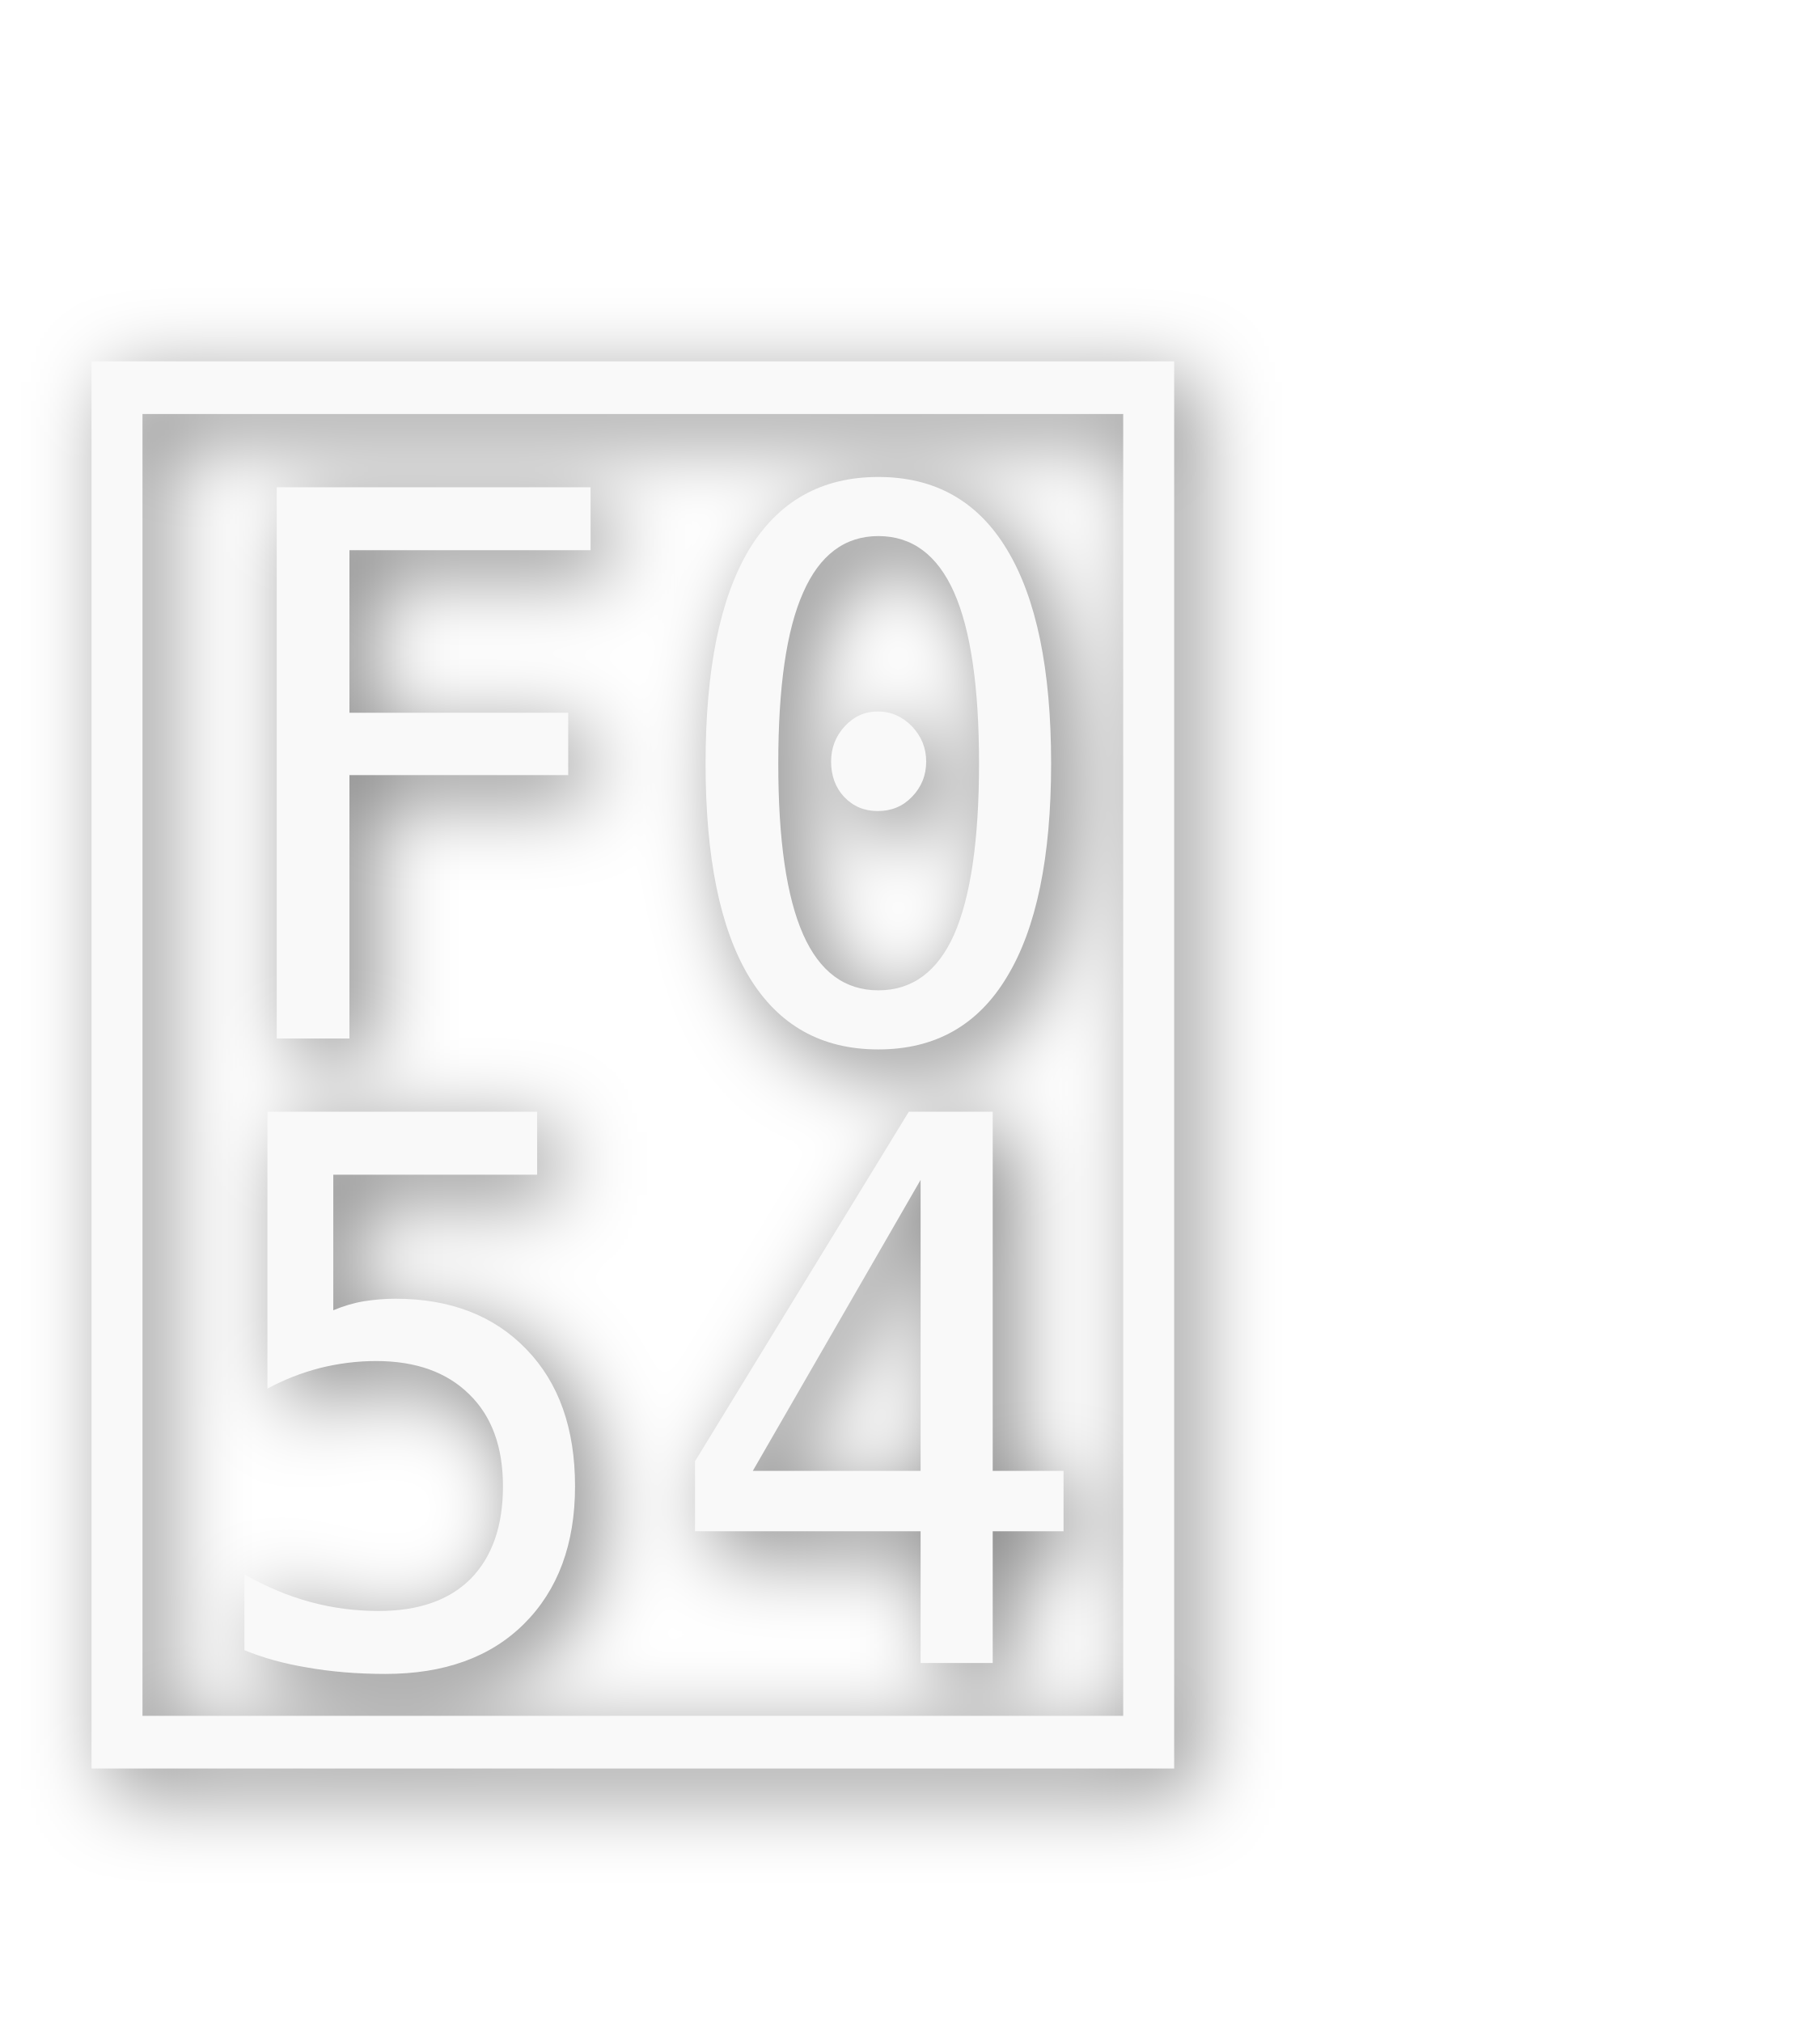
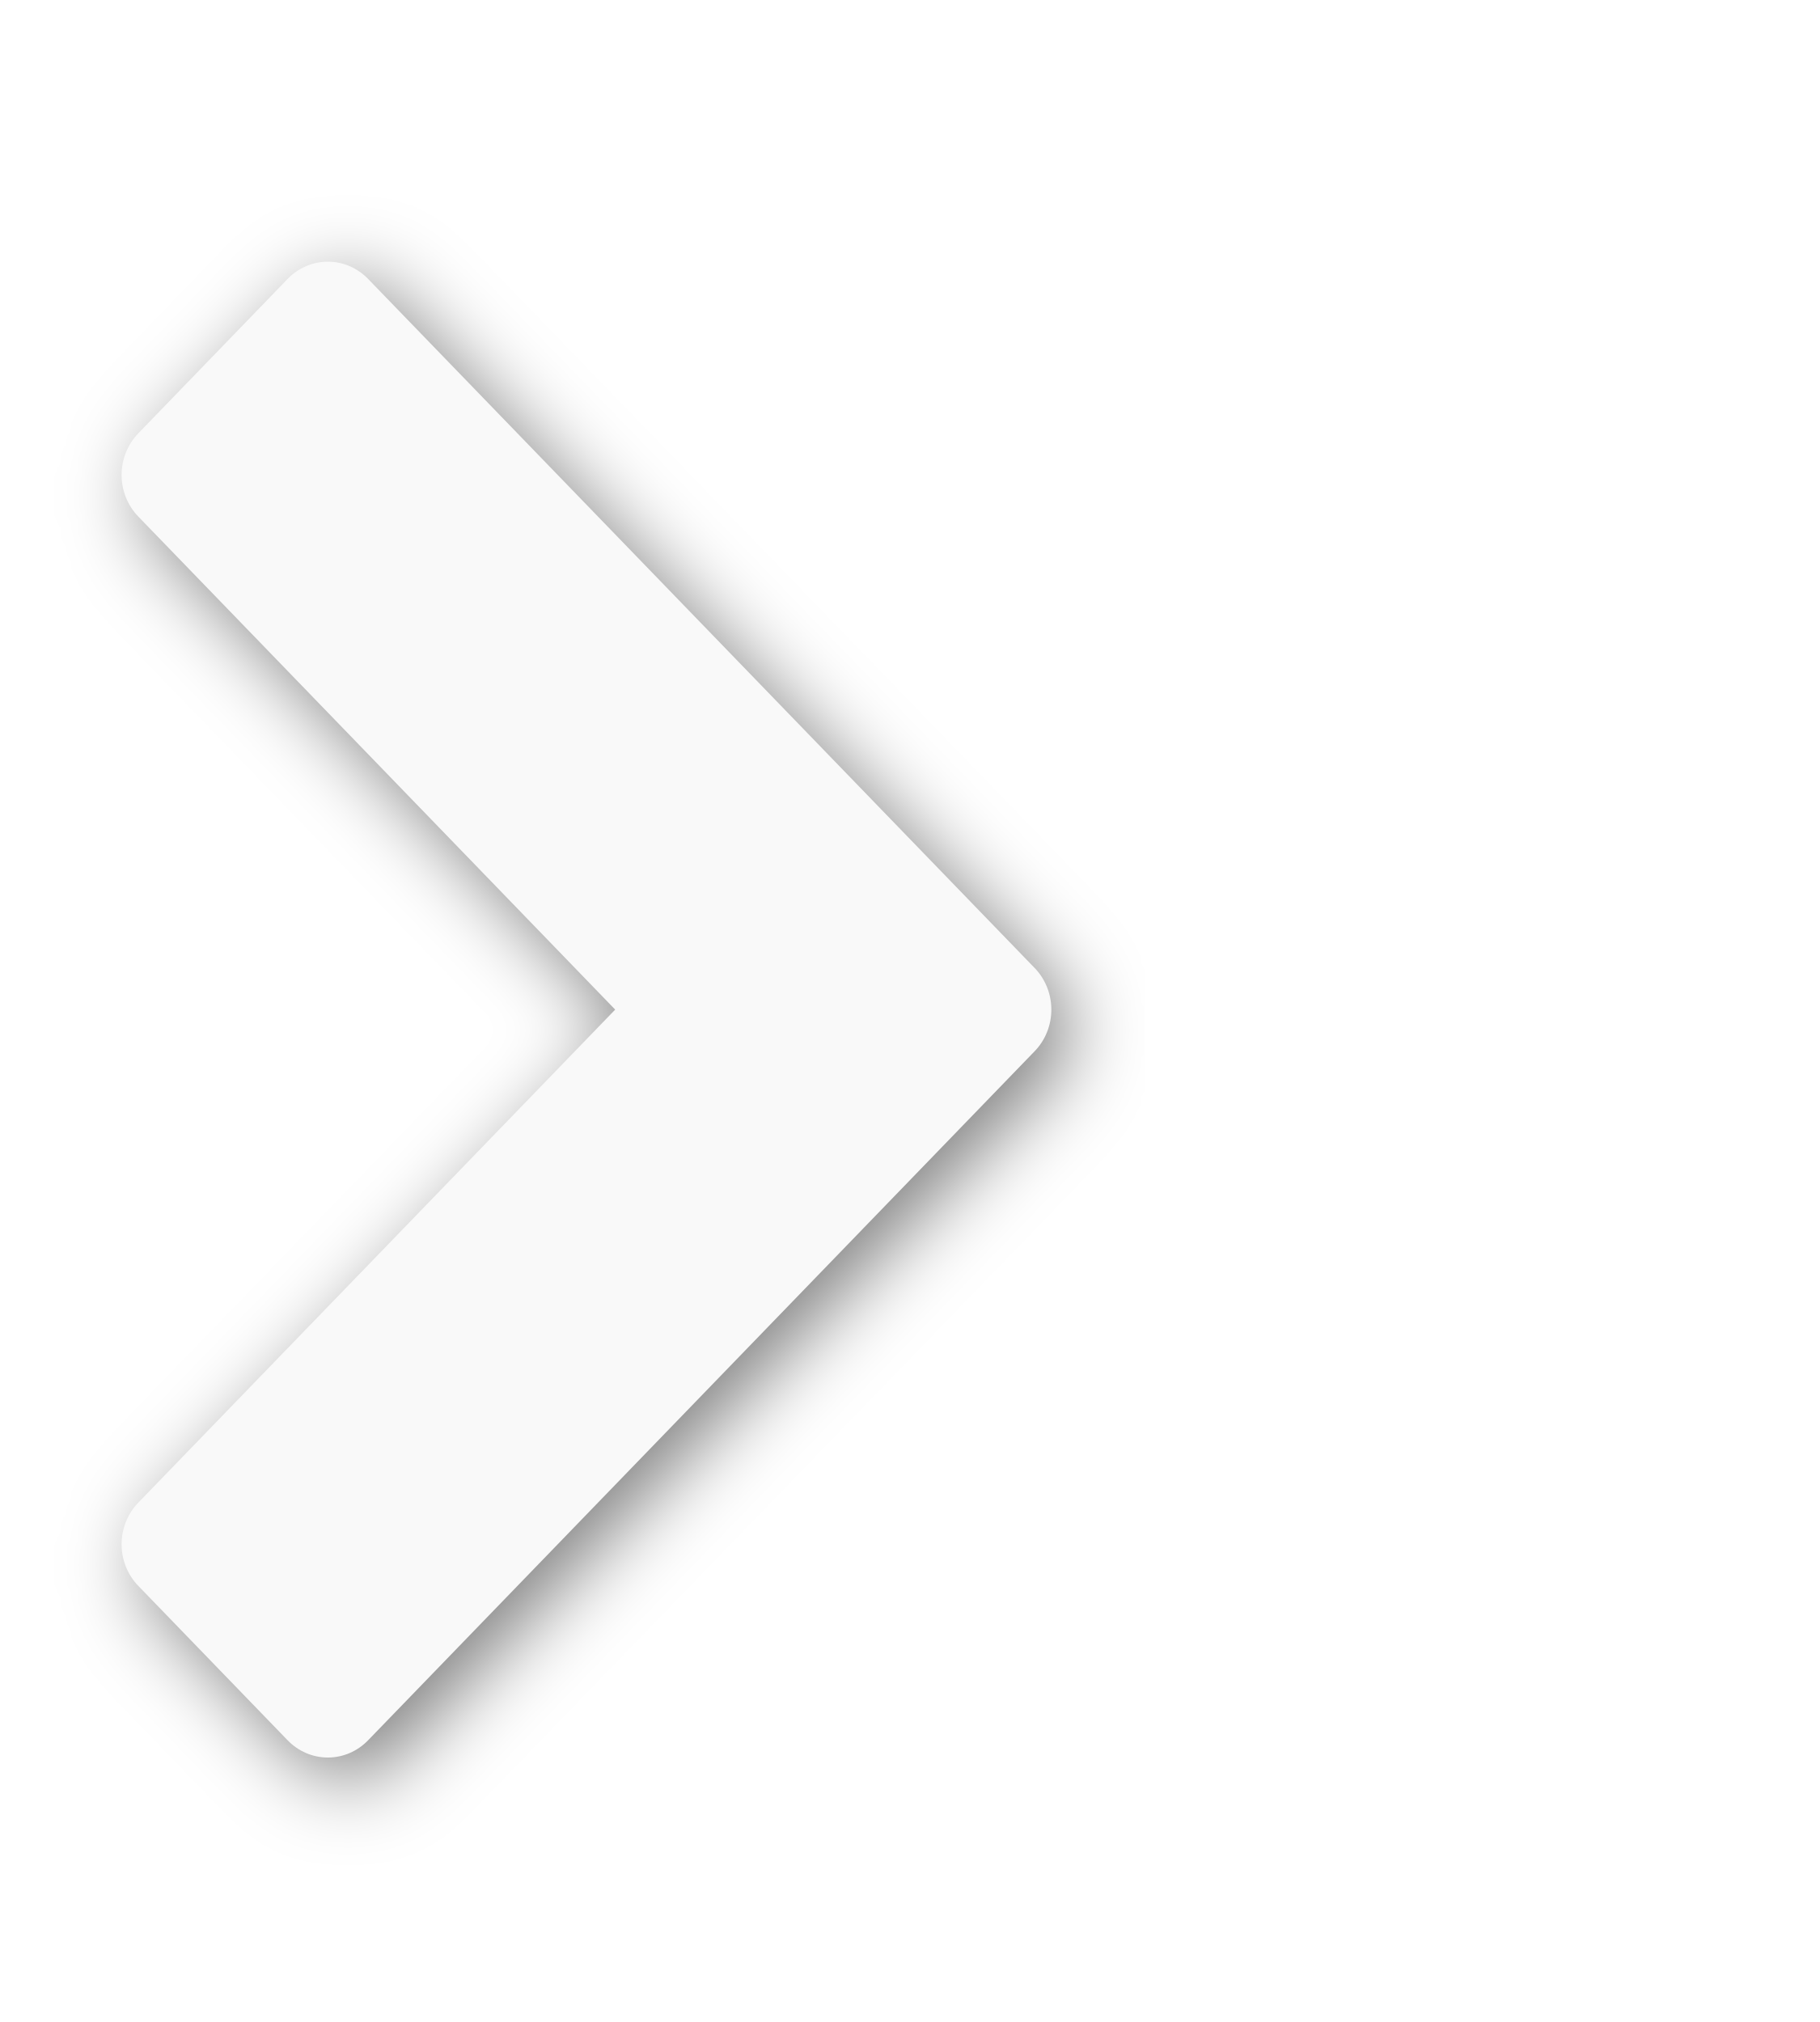
<svg xmlns="http://www.w3.org/2000/svg" viewBox="0 0 45 50" width="45" height="50">
  <defs>
    <filter id="a" color-interpolation-filters="sRGB">
      <feFlood result="flood" flood-opacity=".498" flood-color="#000" />
      <feComposite operator="in" result="composite1" in2="SourceGraphic" in="flood" />
      <feGaussianBlur stdDeviation="1" result="blur" in="composite1" />
      <feOffset result="offset" dx=".5" dy=".5" />
      <feComposite result="composite2" in2="offset" in="SourceGraphic" />
    </filter>
  </defs>
-   <text transform="matrix(.98348 0 0 1.0168 0 -1002.4)" filter="url(#a)" font-size="40.452" y="1026.283" x="1.019" font-family="FontAwesome" fill="#f9f9f9" word-spacing="0" letter-spacing="0">
-     <tspan x="1.019" y="1026.283"></tspan>
-   </text>
+   <path d="M26.008 1011.407a1.43 1.43 0 0 0 0-2.032l-16.75-16.75a1.43 1.43 0 0 0-2.031 0l-3.747 3.748a1.43 1.43 0 0 0 0 2.031l11.986 11.987-11.986 11.987a1.43 1.43 0 0 0 0 2.031l3.747 3.748a1.43 1.43 0 0 0 2.031 0z" transform="matrix(.98348 0 0 1.0168 0 -1002.4)" font-size="40.452" font-family="FontAwesome" letter-spacing="0" word-spacing="0" fill="#f9f9f9" filter="url(#a)" />
</svg>
